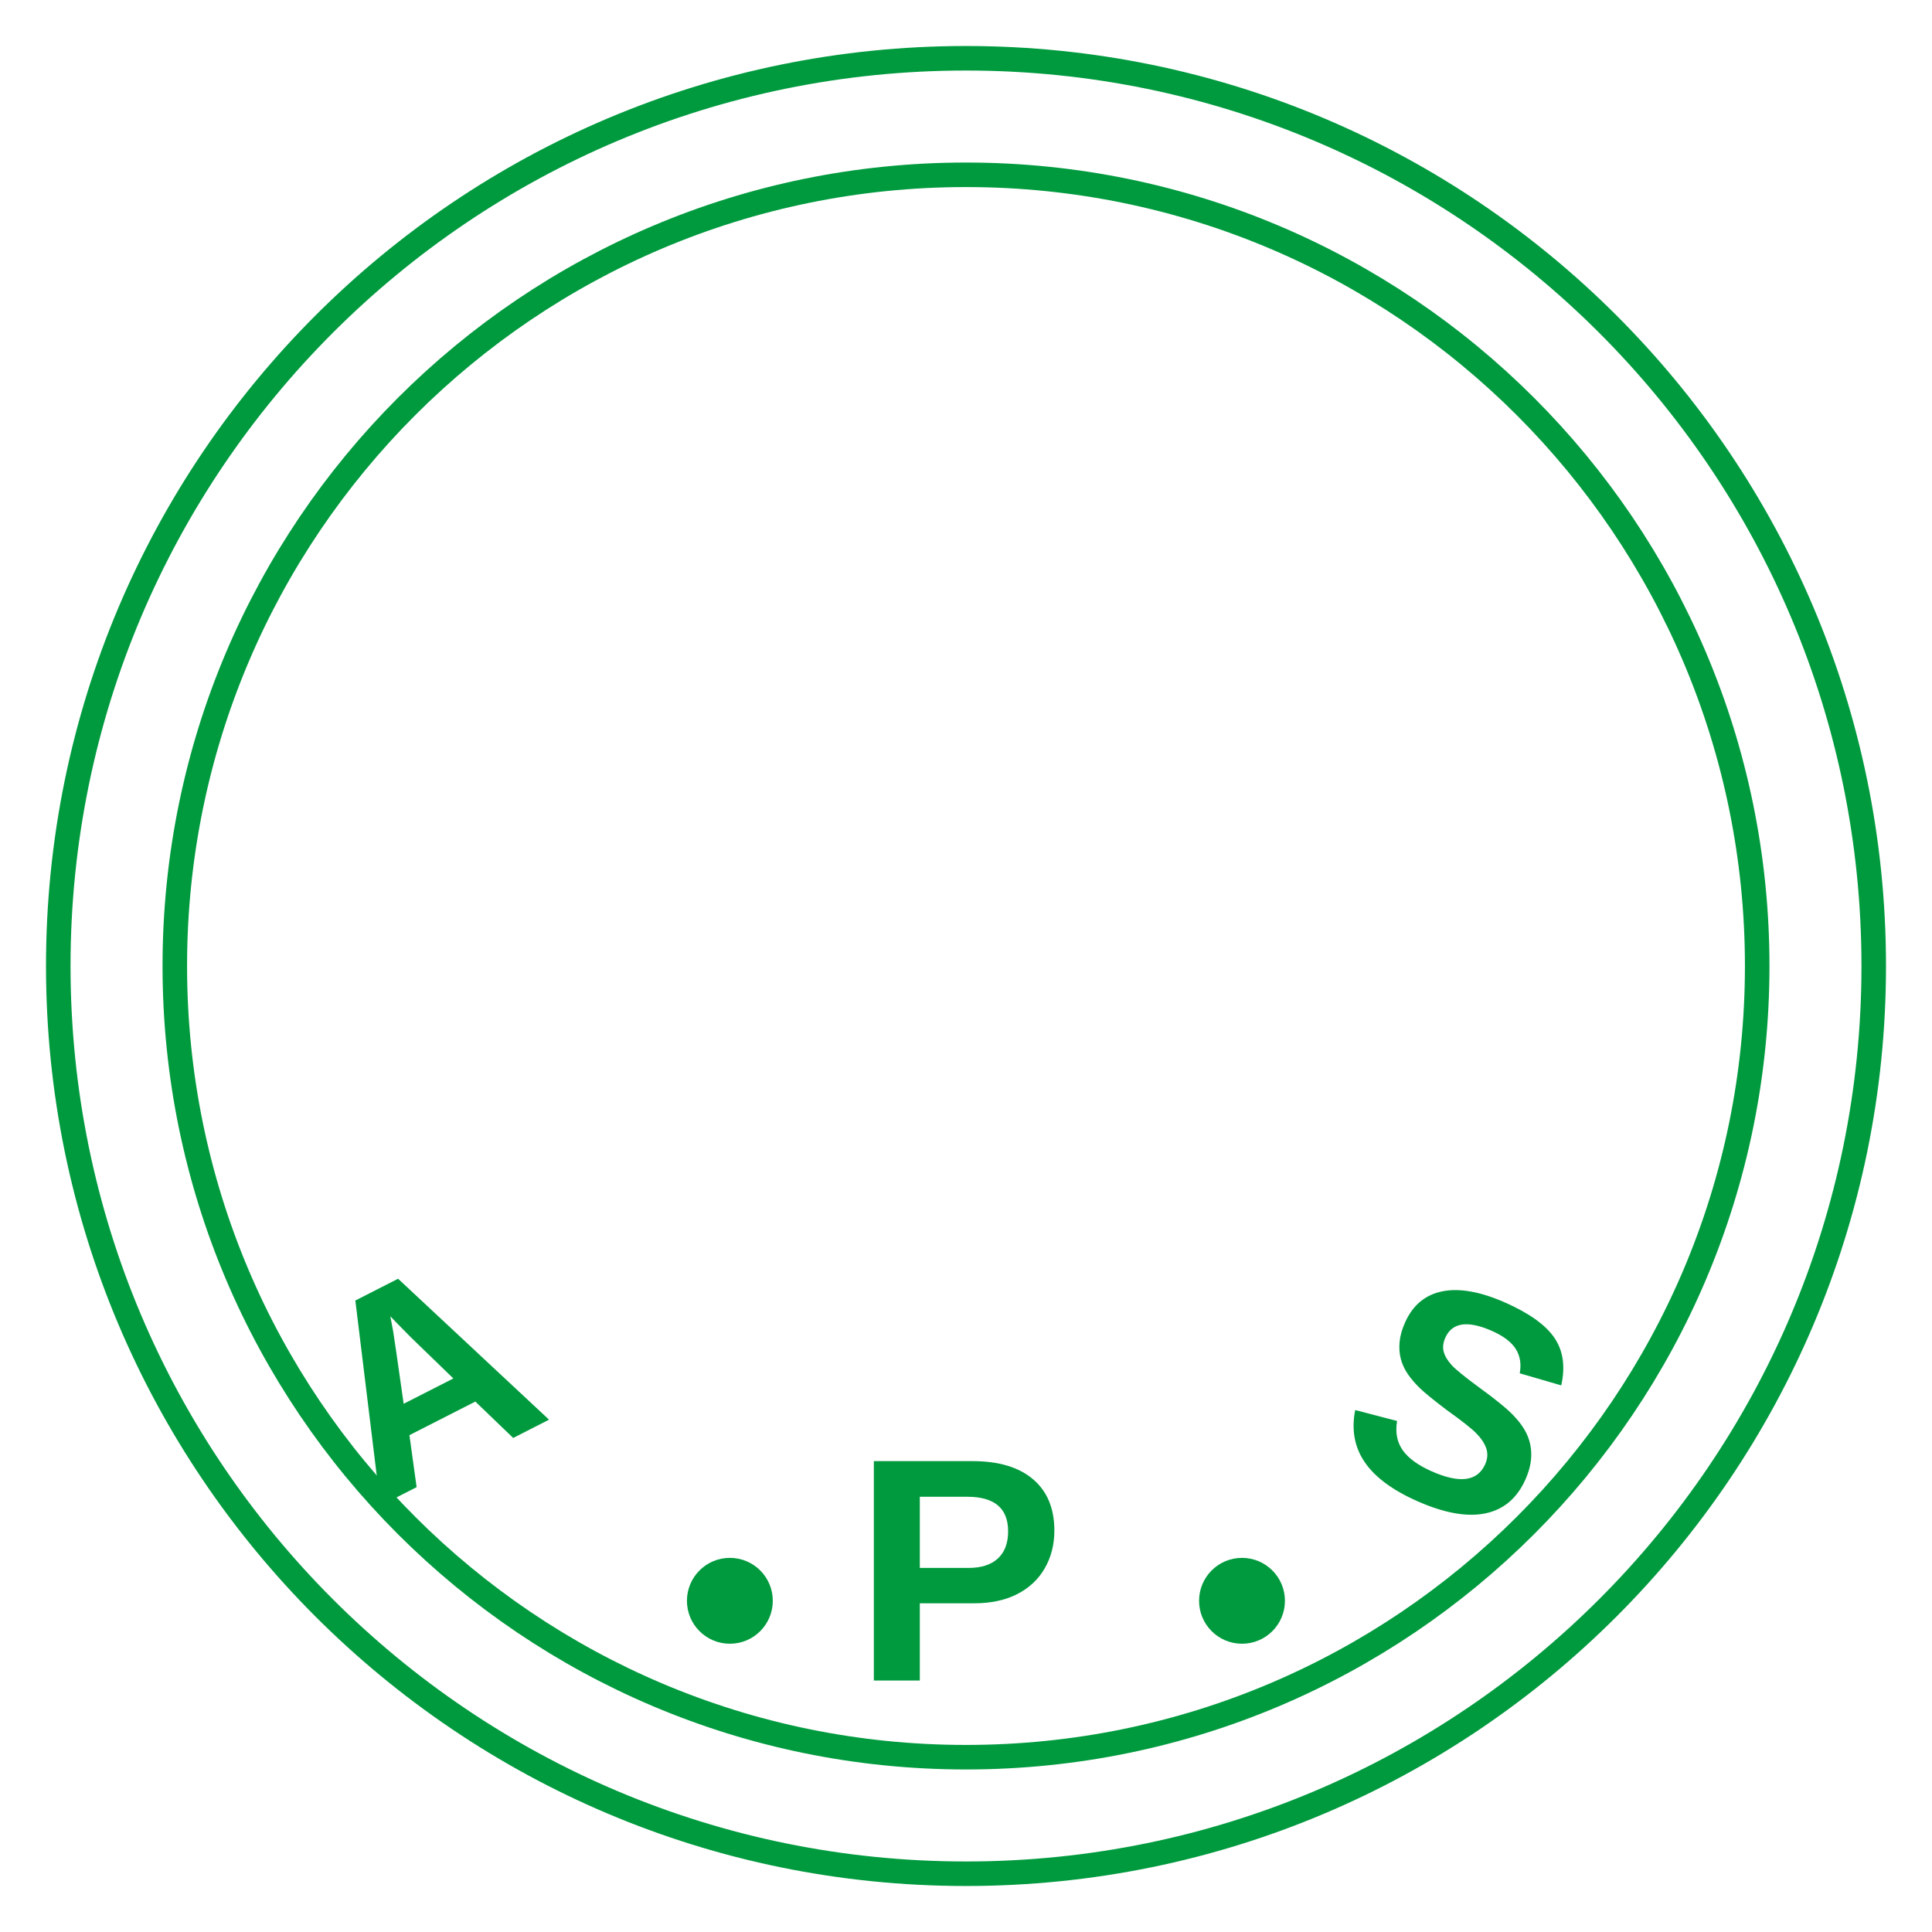
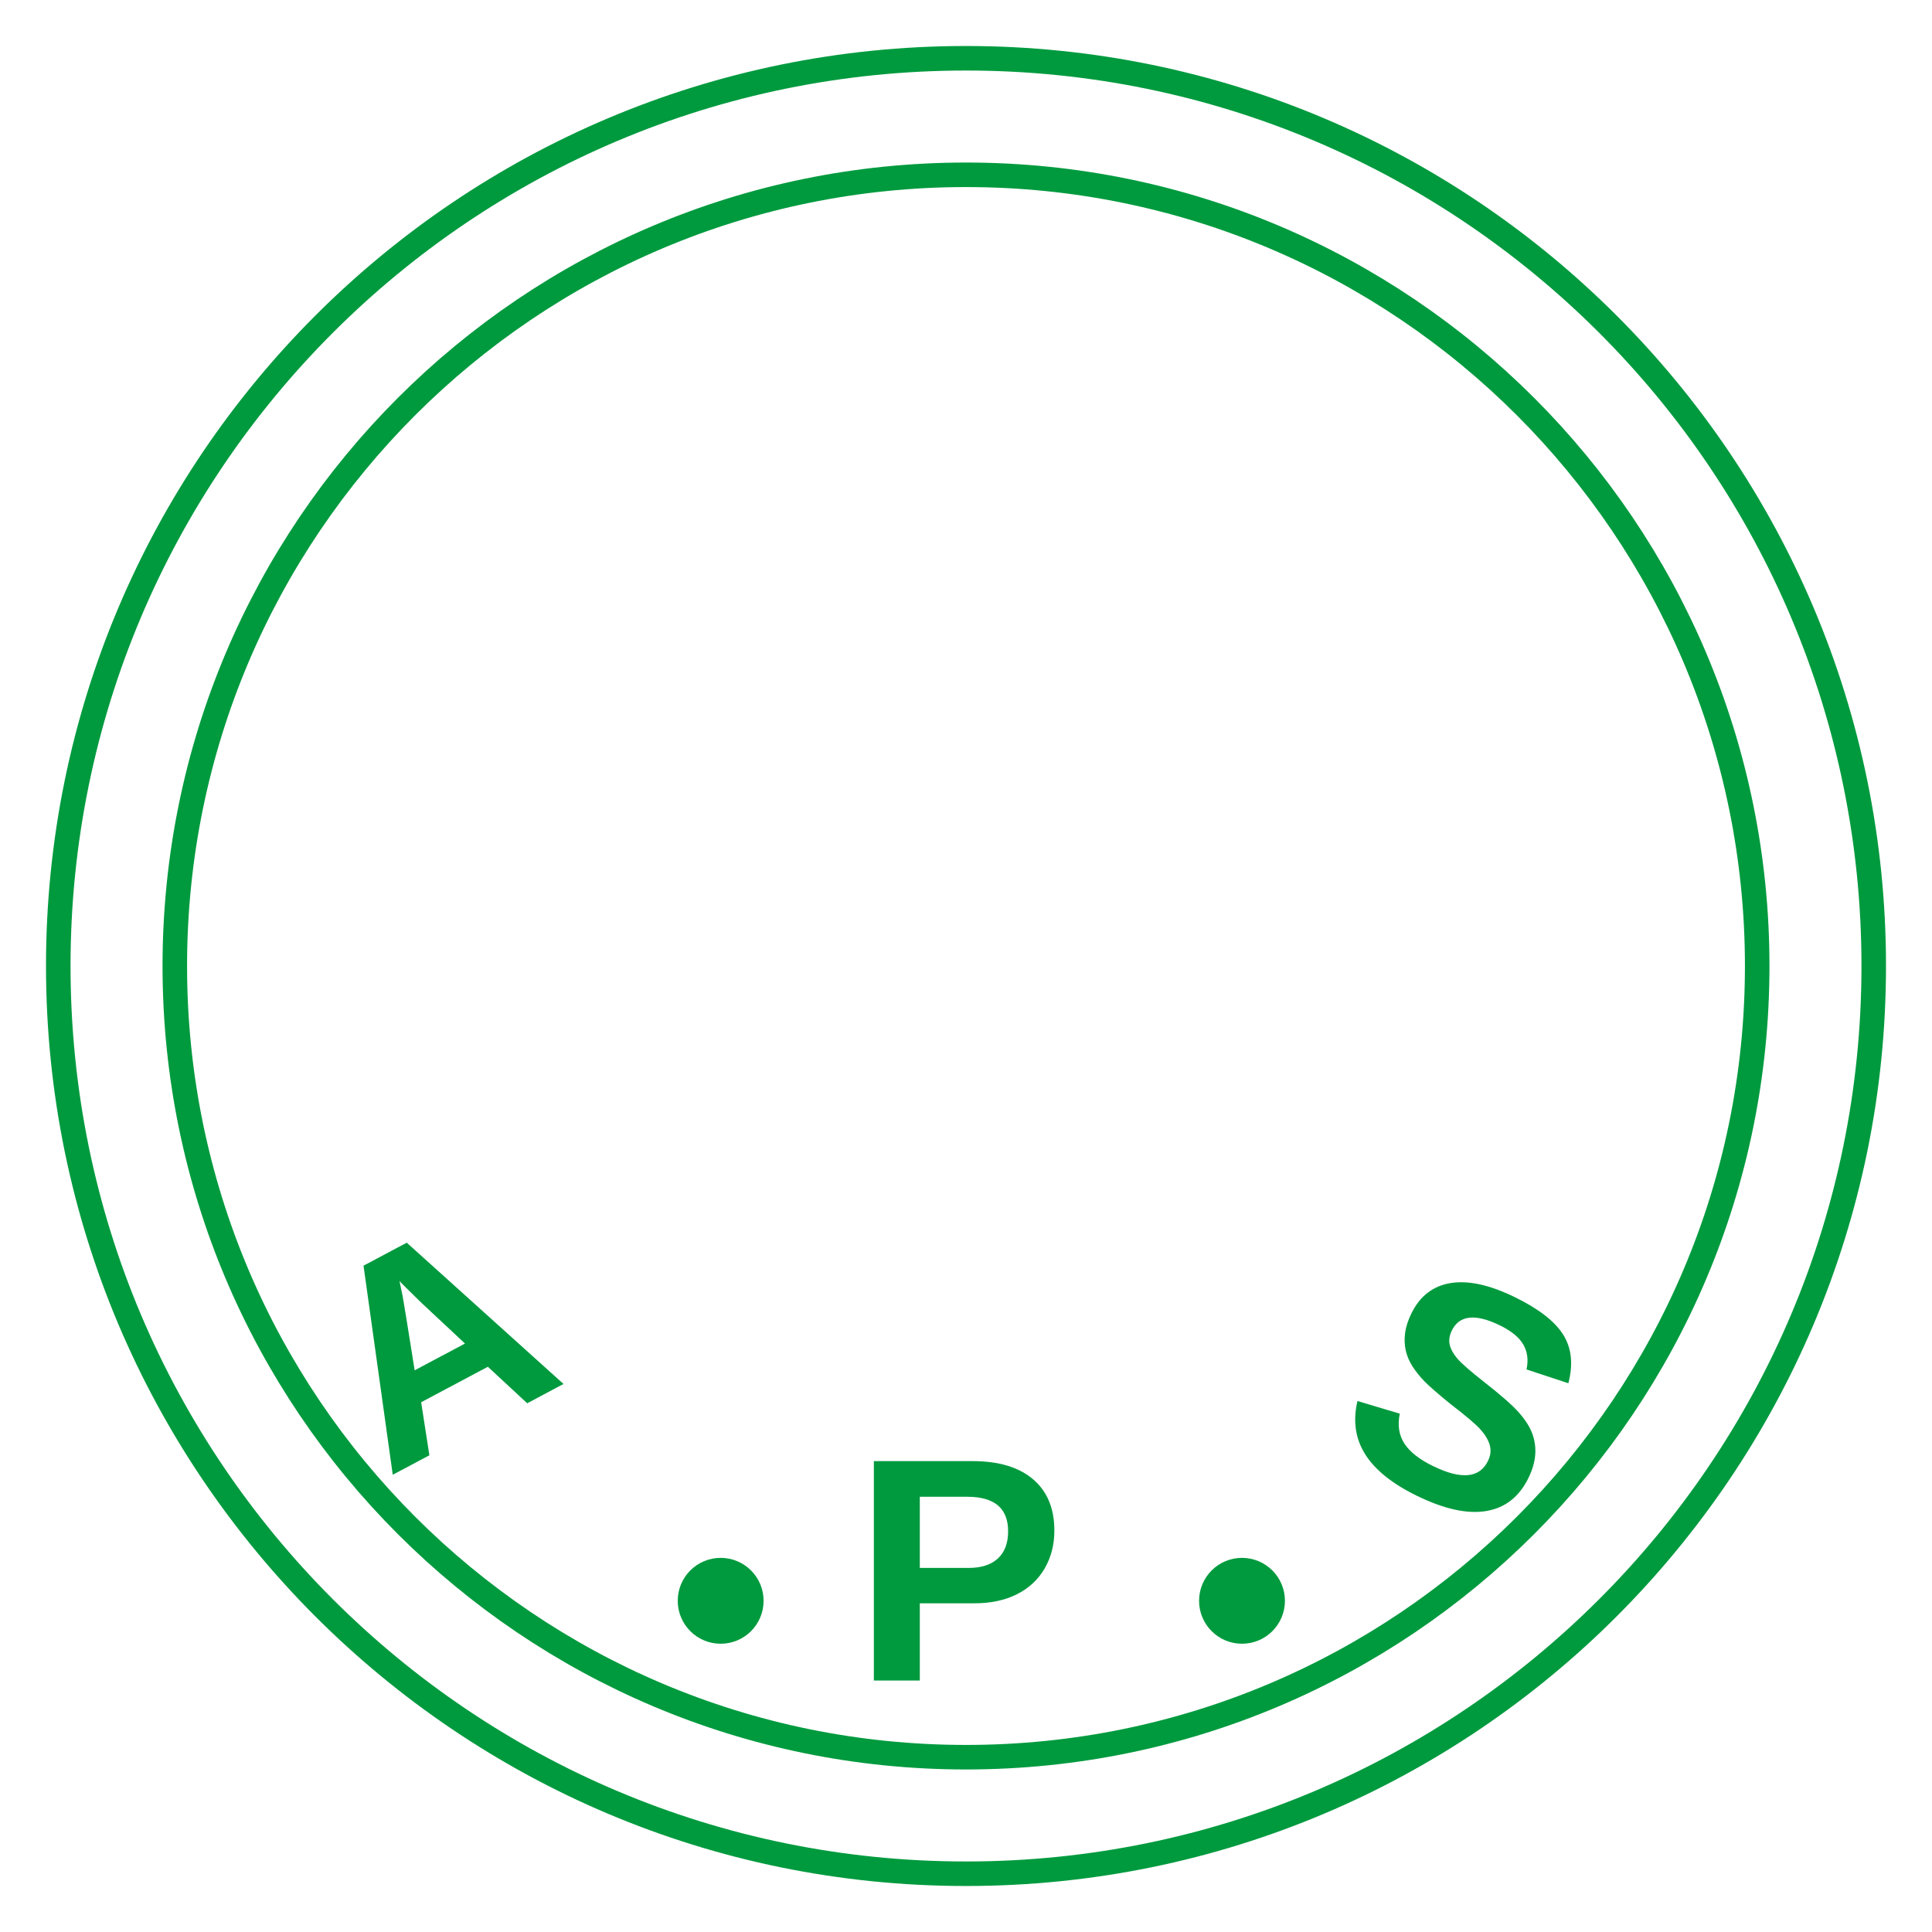
<svg xmlns="http://www.w3.org/2000/svg" viewBox="0 0 630 630" role="img" aria-labelledby="title desc">
-   <circle cx="315" cy="315" r="296" fill="none" stroke="#009a3e" stroke-width="8" />
-   <circle cx="315" cy="315" r="258" fill="none" stroke="#009a3e" stroke-width="8" />
-   <g fill="#009a3e" font-family="Arial Black, Arial, Helvetica, sans-serif" font-weight="900">
-     <text x="122" y="492" font-size="92" transform="rotate(-27 122 492)">A</text>
-     <circle cx="238" cy="522" r="14" />
+   <circle cx="315" cy="315" r="296" fill="none" stroke="#009A3E" stroke-width="8" />
+   <circle cx="315" cy="315" r="258" fill="none" stroke="#009A3E" stroke-width="8" />
+   <g fill="#009A3E" font-family="Arial Black, Arial, Helvetica, sans-serif" font-weight="900">
+     <text x="126" y="482" font-size="94" transform="rotate(-28 126 482)">A</text>
+     <circle cx="235" cy="522" r="14" />
    <text x="278" y="548" font-size="104">P</text>
    <circle cx="405" cy="522" r="14" />
-     <text x="432" y="475" font-size="100" transform="rotate(24 432 475)">S</text>
+     <text x="432" y="472" font-size="102" transform="rotate(26 432 472)">S</text>
  </g>
</svg>
